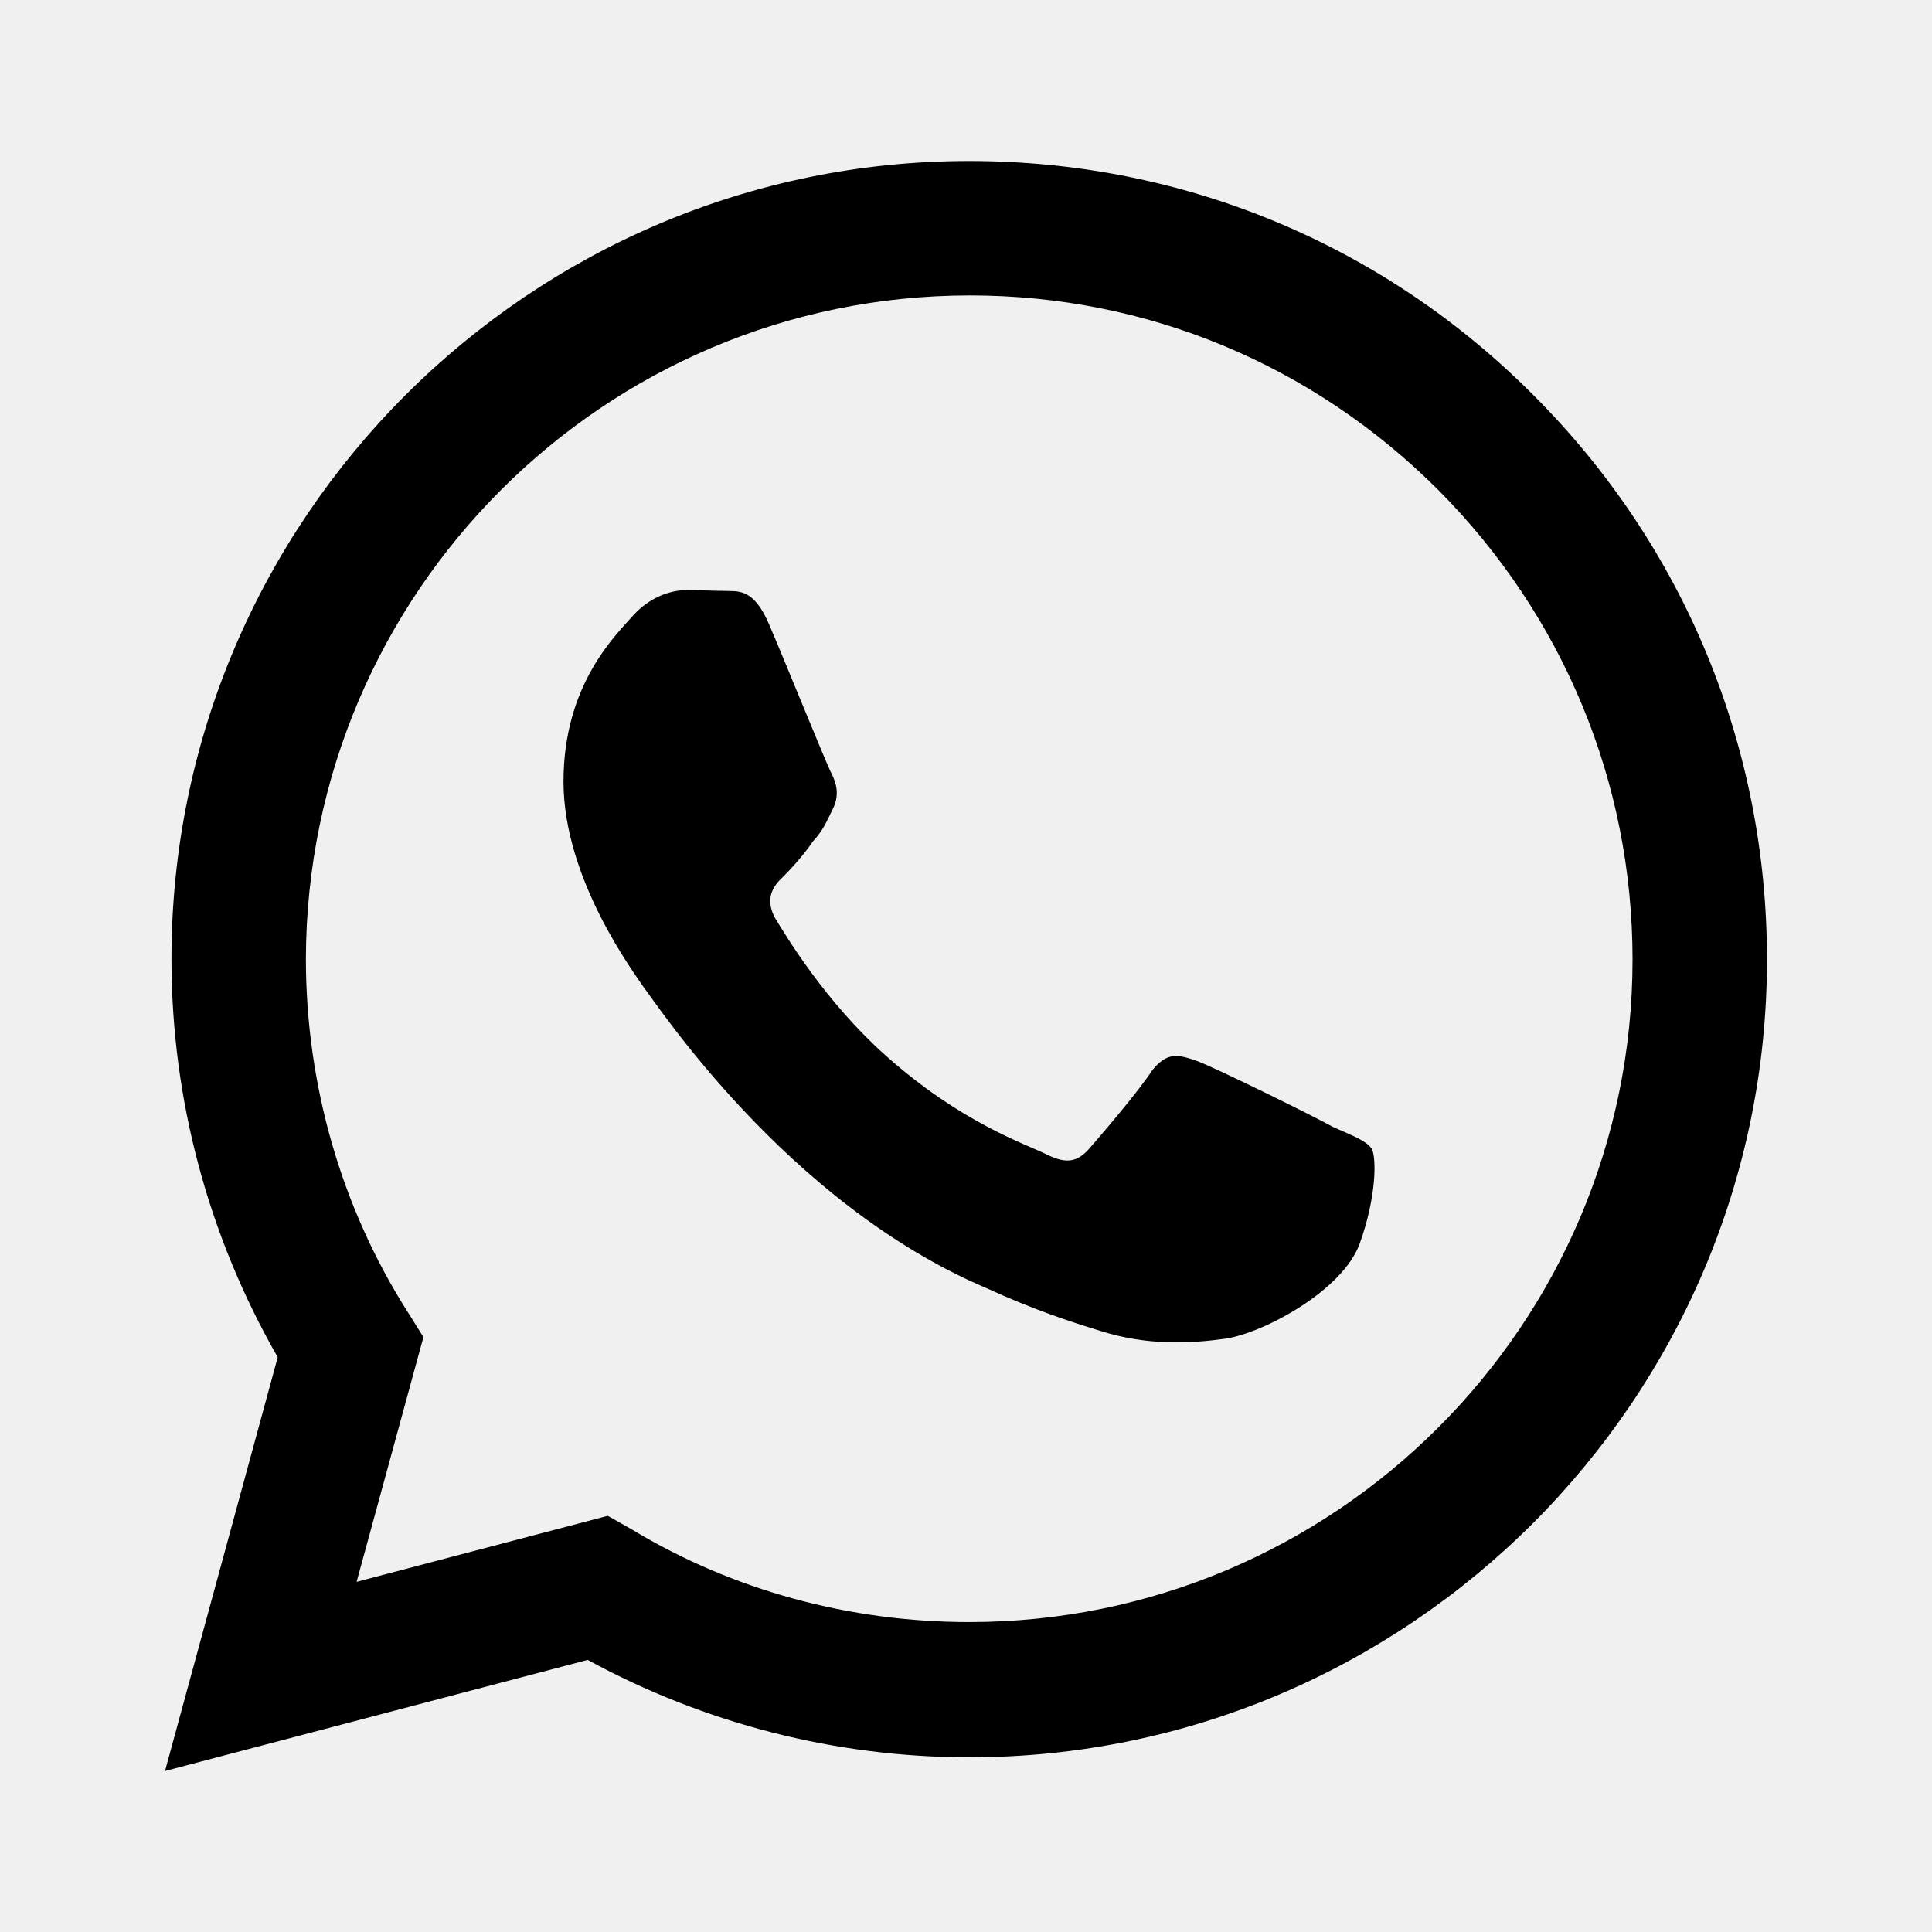
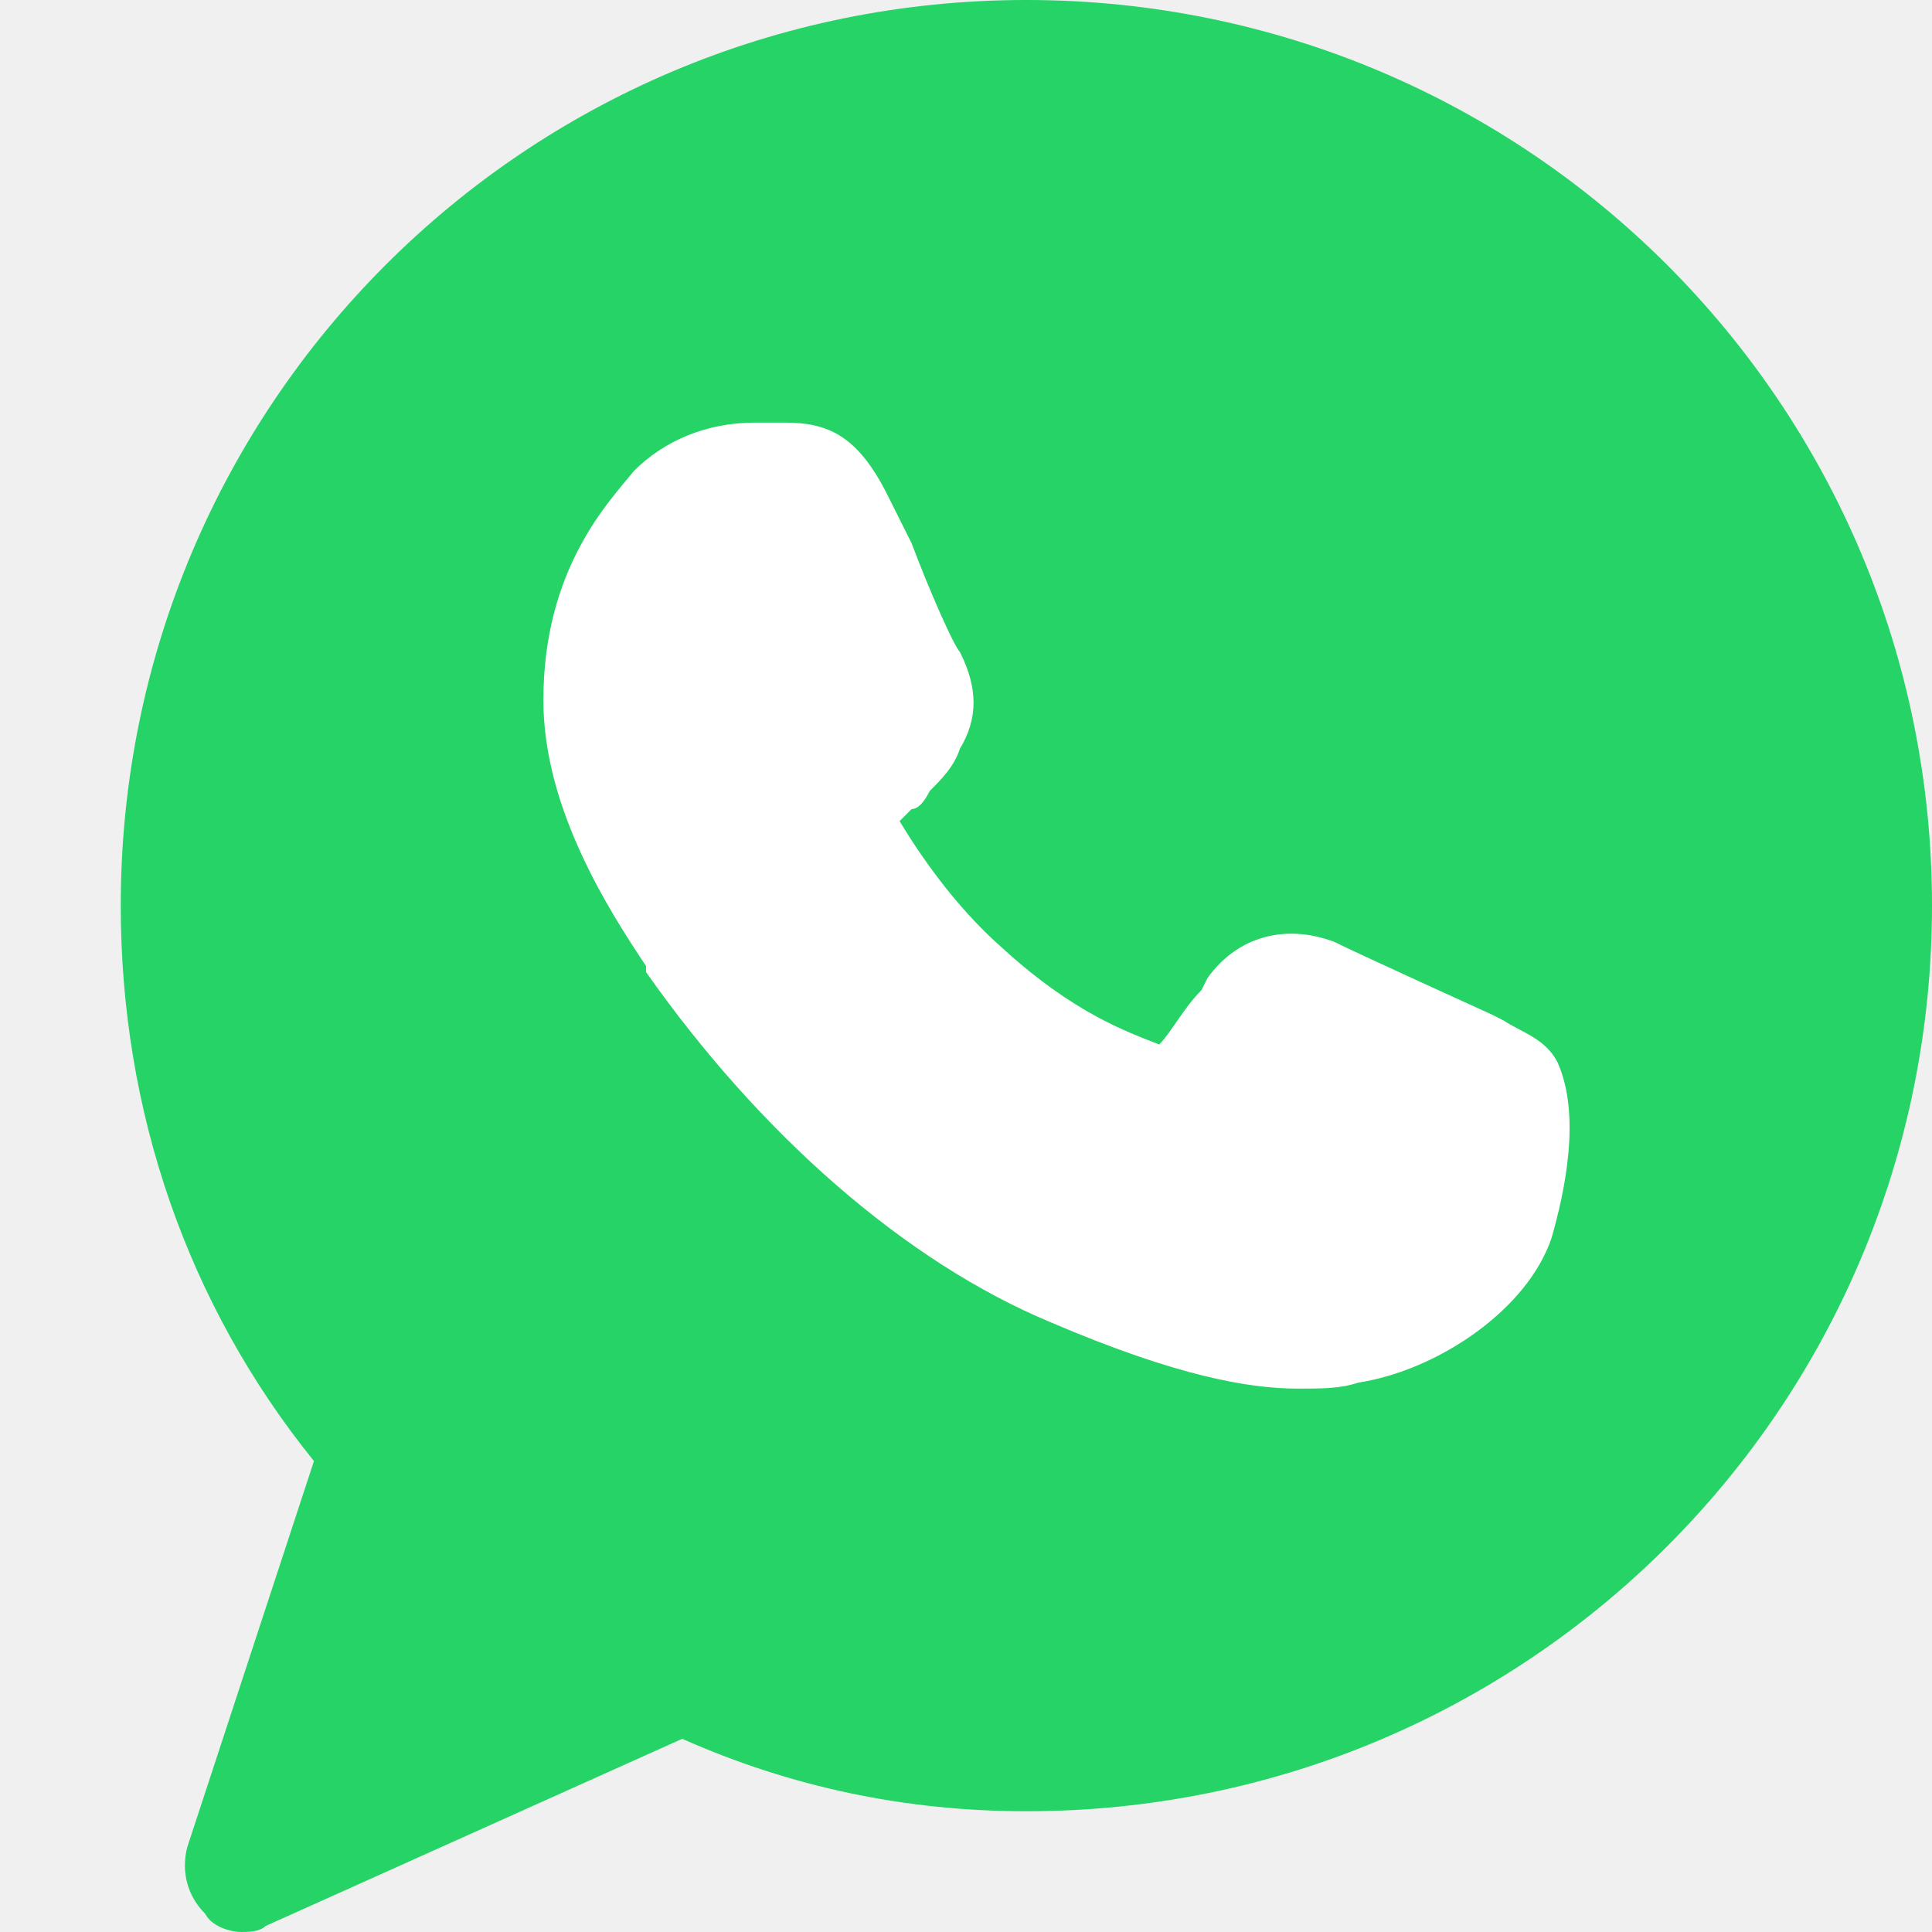
- <svg xmlns="http://www.w3.org/2000/svg" viewBox="0 0 24 24">
-   <path d="M12.04 2C6.58 2 2.13 6.45 2.13 11.91C2.13 13.66 2.59 15.36 3.45 16.86L2.05 22L7.3 20.62C8.75 21.41 10.38 21.83 12.04 21.83C17.5 21.83 21.95 17.38 21.95 11.92C21.95 9.27 20.92 6.78 19.05 4.91C17.18 3.03 14.69 2 12.04 2M12.05 3.67C14.25 3.67 16.31 4.53 17.87 6.09C19.42 7.65 20.28 9.72 20.28 11.92C20.28 16.46 16.58 20.15 12.04 20.15C10.56 20.15 9.11 19.76 7.85 19L7.55 18.83L4.43 19.65L5.26 16.61L5.06 16.29C4.24 15 3.8 13.47 3.8 11.91C3.81 7.37 7.5 3.67 12.05 3.67M8.53 7.33C8.37 7.33 8.1 7.39 7.87 7.64C7.65 7.89 7 8.5 7 9.71C7 10.93 7.89 12.1 8 12.27C8.14 12.44 9.76 14.94 12.25 16C12.84 16.27 13.3 16.42 13.66 16.53C14.25 16.72 14.79 16.69 15.22 16.63C15.7 16.56 16.68 16.03 16.89 15.45C17.1 14.87 17.1 14.38 17.04 14.27C16.97 14.17 16.81 14.11 16.56 14C16.31 13.86 15.09 13.26 14.87 13.18C14.64 13.1 14.5 13.06 14.31 13.3C14.15 13.55 13.67 14.11 13.53 14.27C13.38 14.44 13.24 14.46 13 14.34C12.74 14.21 11.94 13.95 11 13.11C10.26 12.45 9.77 11.64 9.62 11.39C9.5 11.15 9.61 11 9.73 10.89C9.84 10.78 10 10.6 10.1 10.45C10.23 10.31 10.27 10.2 10.35 10.04C10.43 9.87 10.39 9.73 10.33 9.61C10.27 9.5 9.77 8.26 9.56 7.77C9.36 7.29 9.16 7.35 9 7.34C8.86 7.34 8.7 7.33 8.53 7.33Z" />
+ <svg xmlns="http://www.w3.org/2000/svg" version="1.1" id="Icons" viewBox="0 0 32 32" xml:space="preserve">
+   <style type="text/css">
+ 	.st0{fill:#FFFFFF;}
+ 	.st1{fill:#3A559F;}
+ 	.st2{fill:#F4F4F4;}
+ 	.st3{fill:#FF0084;}
+ 	.st4{fill:#0063DB;}
+ 	.st5{fill:#00ACED;}
+ 	.st6{fill:#FFEC06;}
+ 	.st7{fill:#FF0000;}
+ 	.st8{fill:#25D366;}
+ 	.st9{fill:#0088FF;}
+ 	.st10{fill:#314358;}
+ 	.st11{fill:#EE6996;}
+ 	.st12{fill:#01AEF3;}
+ 	.st13{fill:#FFFEFF;}
+ 	.st14{fill:#F06A35;}
+ 	.st15{fill:#00ADEF;}
+ 	.st16{fill:#1769FF;}
+ 	.st17{fill:#1AB7EA;}
+ 	.st18{fill:#6001D1;}
+ 	.st19{fill:#E41214;}
+ 	.st20{fill:#05CE78;}
+ 	.st21{fill:#7B519C;}
+ 	.st22{fill:#FF4500;}
+ 	.st23{fill:#00F076;}
+ 	.st24{fill:#FFC900;}
+ 	.st25{fill:#00D6FF;}
+ 	.st26{fill:#FF3A44;}
+ 	.st27{fill:#FF6A36;}
+ 	.st28{fill:#0061FE;}
+ 	.st29{fill:#F7981C;}
+ 	.st30{fill:#EE1B22;}
+ 	.st31{fill:#EF3561;}
+ 	.st32{fill:none;stroke:#FFFFFF;stroke-width:2;stroke-miterlimit:10;}
+ 	.st33{fill:#0097D3;}
+ 	.st34{fill:#01308A;}
+ 	.st35{fill:#019CDE;}
+ 	.st36{fill:#FFD049;}
+ 	.st37{fill:#16A05D;}
+ 	.st38{fill:#4486F4;}
+ 	.st39{fill:none;}
+ 	.st40{fill:#34A853;}
+ 	.st41{fill:#4285F4;}
+ 	.st42{fill:#FBBC05;}
+ 	.st43{fill:#EA4335;}
+ </style>
+   <path class="st8" d="M17,0C8.7,0,2,6.7,2,15c0,3.4,1.1,6.6,3.2,9.2l-2.1,6.4c-0.1,0.4,0,0.8,0.3,1.1C3.5,31.9,3.8,32,4,32  c0.1,0,0.3,0,0.4-0.1l6.9-3.1C13.1,29.6,15,30,17,30c8.3,0,15-6.7,15-15S25.3,0,17,0z" />
+   <path class="st0" d="M25.7,20.5c-0.4,1.2-1.9,2.2-3.2,2.4C22.2,23,21.9,23,21.5,23c-0.8,0-2-0.2-4.1-1.1c-2.4-1-4.8-3.1-6.7-5.8  L10.7,16C10.1,15.1,9,13.4,9,11.6c0-2.2,1.1-3.3,1.5-3.8c0.5-0.5,1.2-0.8,2-0.8c0.2,0,0.3,0,0.5,0c0.7,0,1.2,0.2,1.7,1.2l0.4,0.8  c0.3,0.8,0.7,1.7,0.8,1.8c0.3,0.6,0.3,1.1,0,1.6c-0.1,0.3-0.3,0.5-0.5,0.7c-0.1,0.2-0.2,0.3-0.3,0.3c-0.1,0.1-0.1,0.1-0.2,0.2  c0.3,0.5,0.9,1.4,1.7,2.1c1.2,1.1,2.1,1.4,2.6,1.6l0,0c0.2-0.2,0.4-0.6,0.7-0.9l0.1-0.2c0.5-0.7,1.3-0.9,2.1-0.6  c0.4,0.2,2.6,1.2,2.6,1.2l0.2,0.1c0.3,0.2,0.7,0.3,0.9,0.7C26.2,18.5,25.9,19.8,25.7,20.5z" />
</svg>
